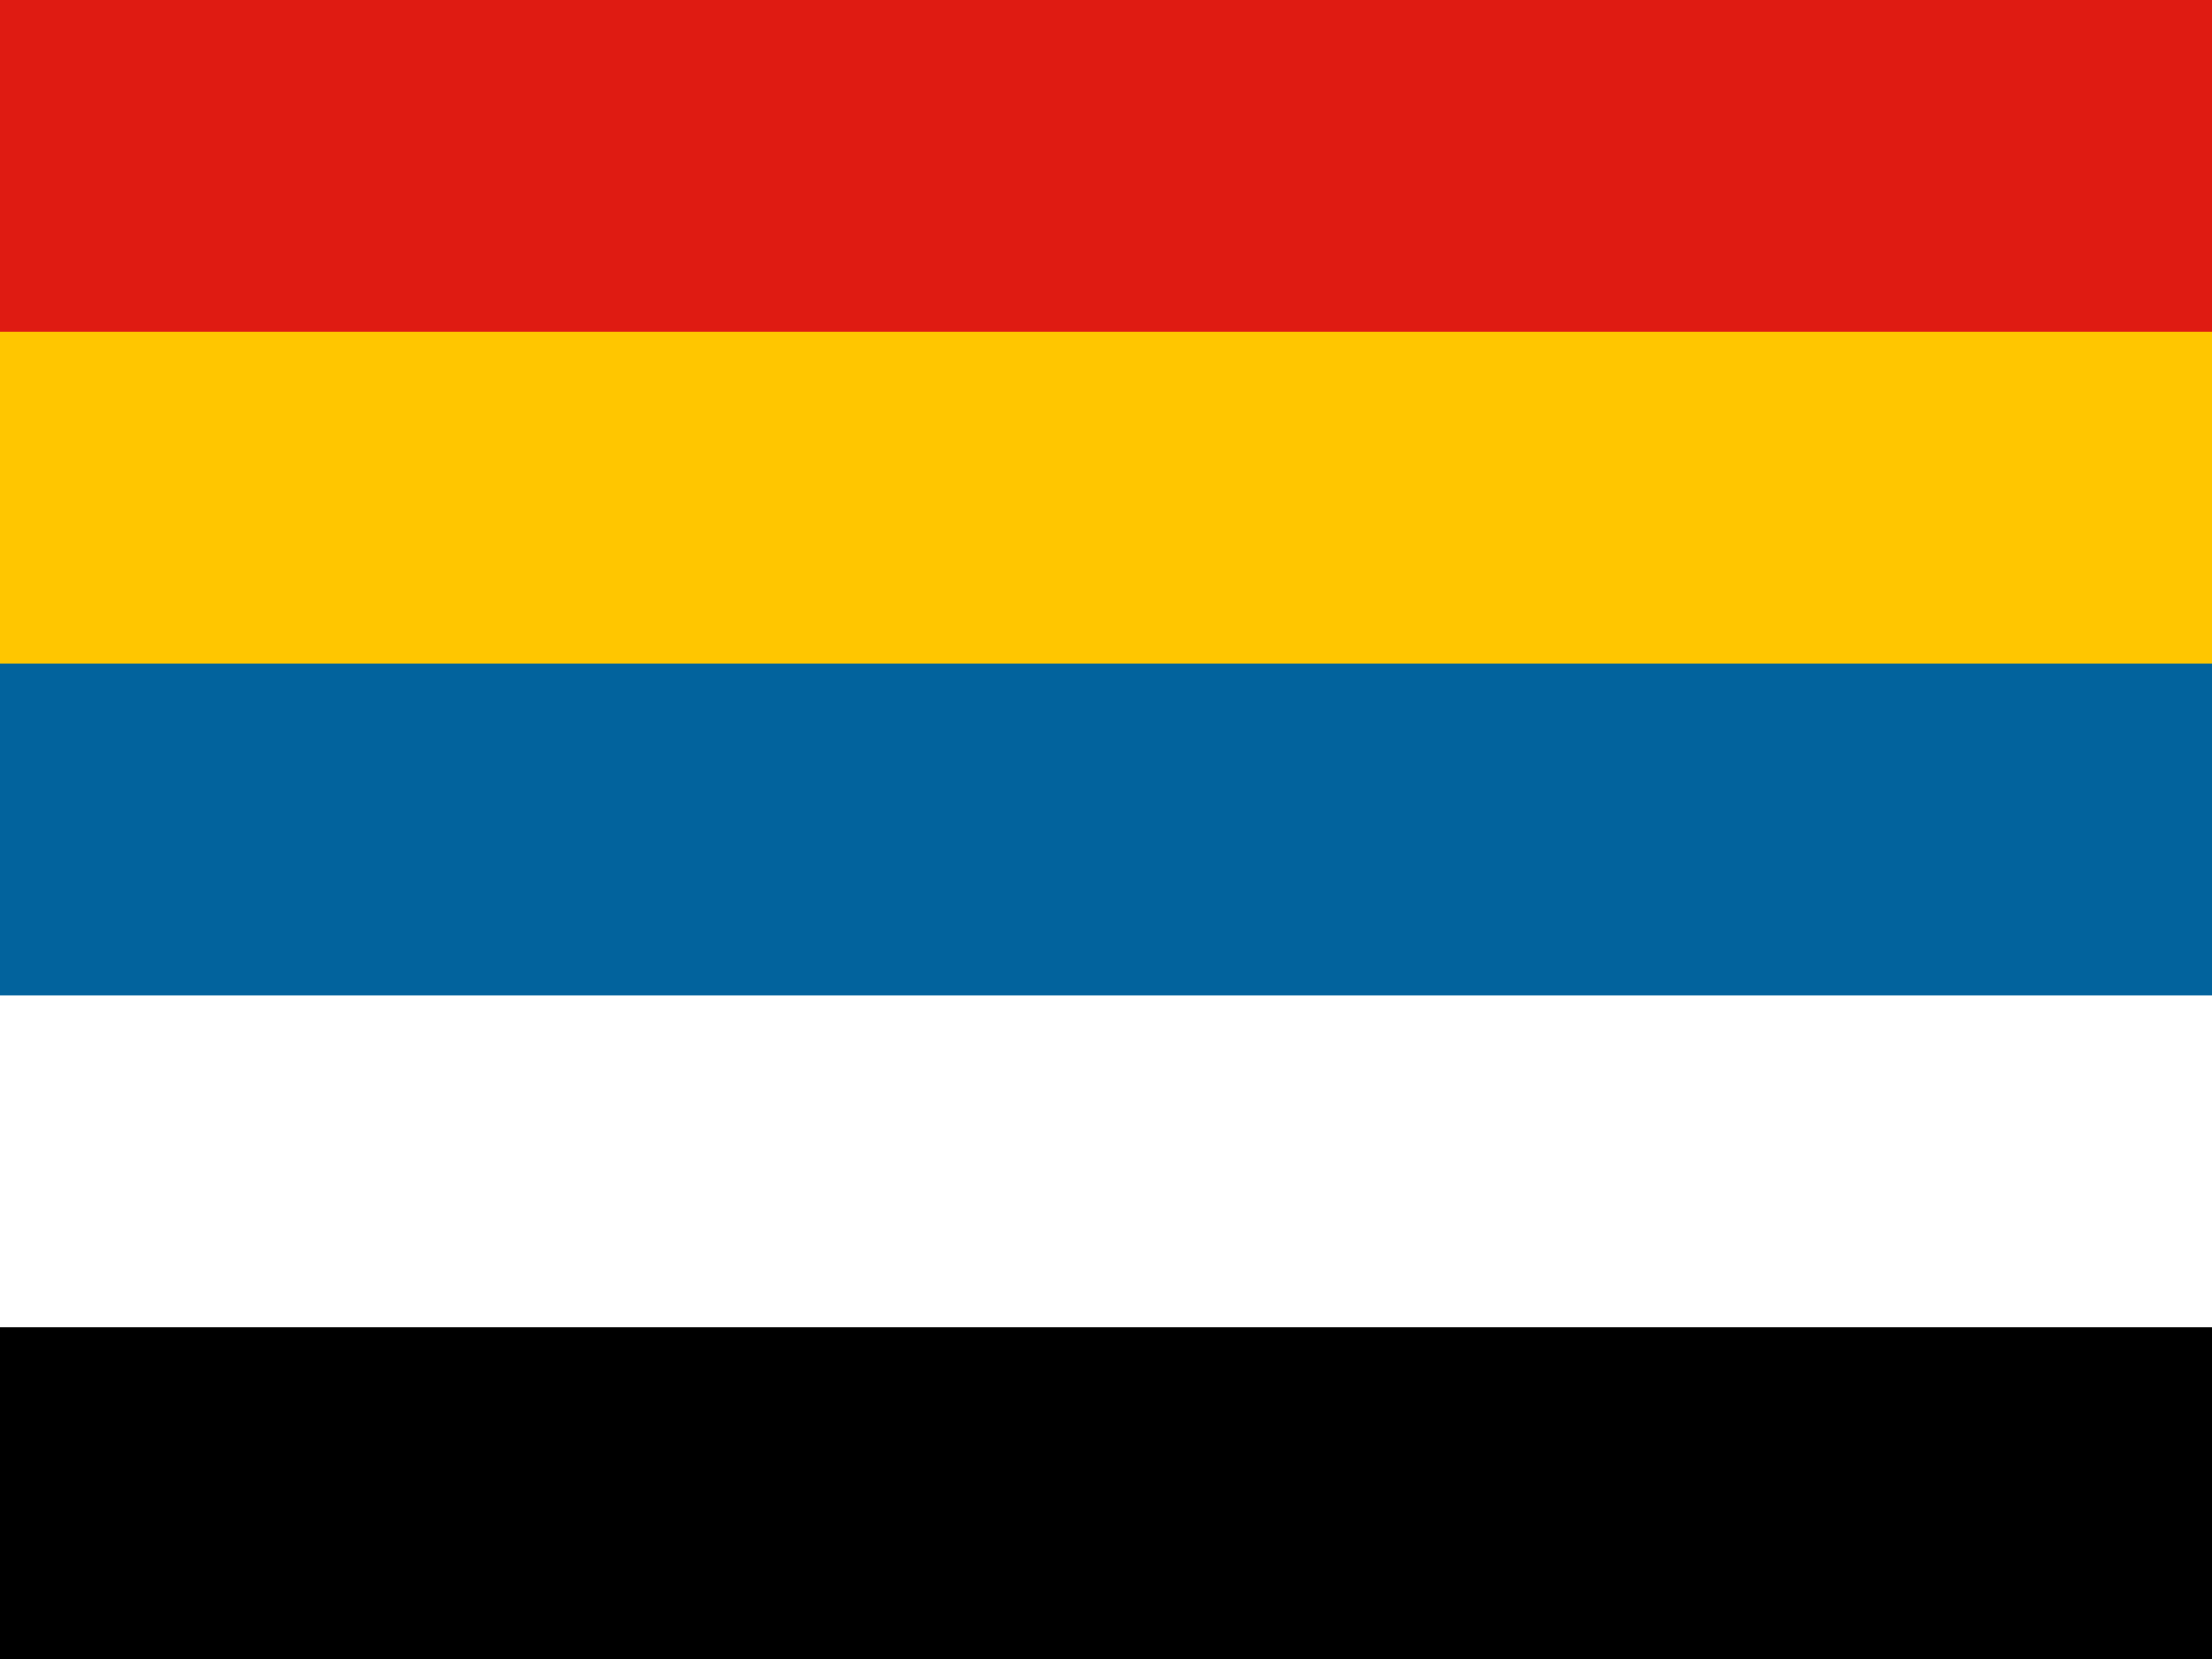
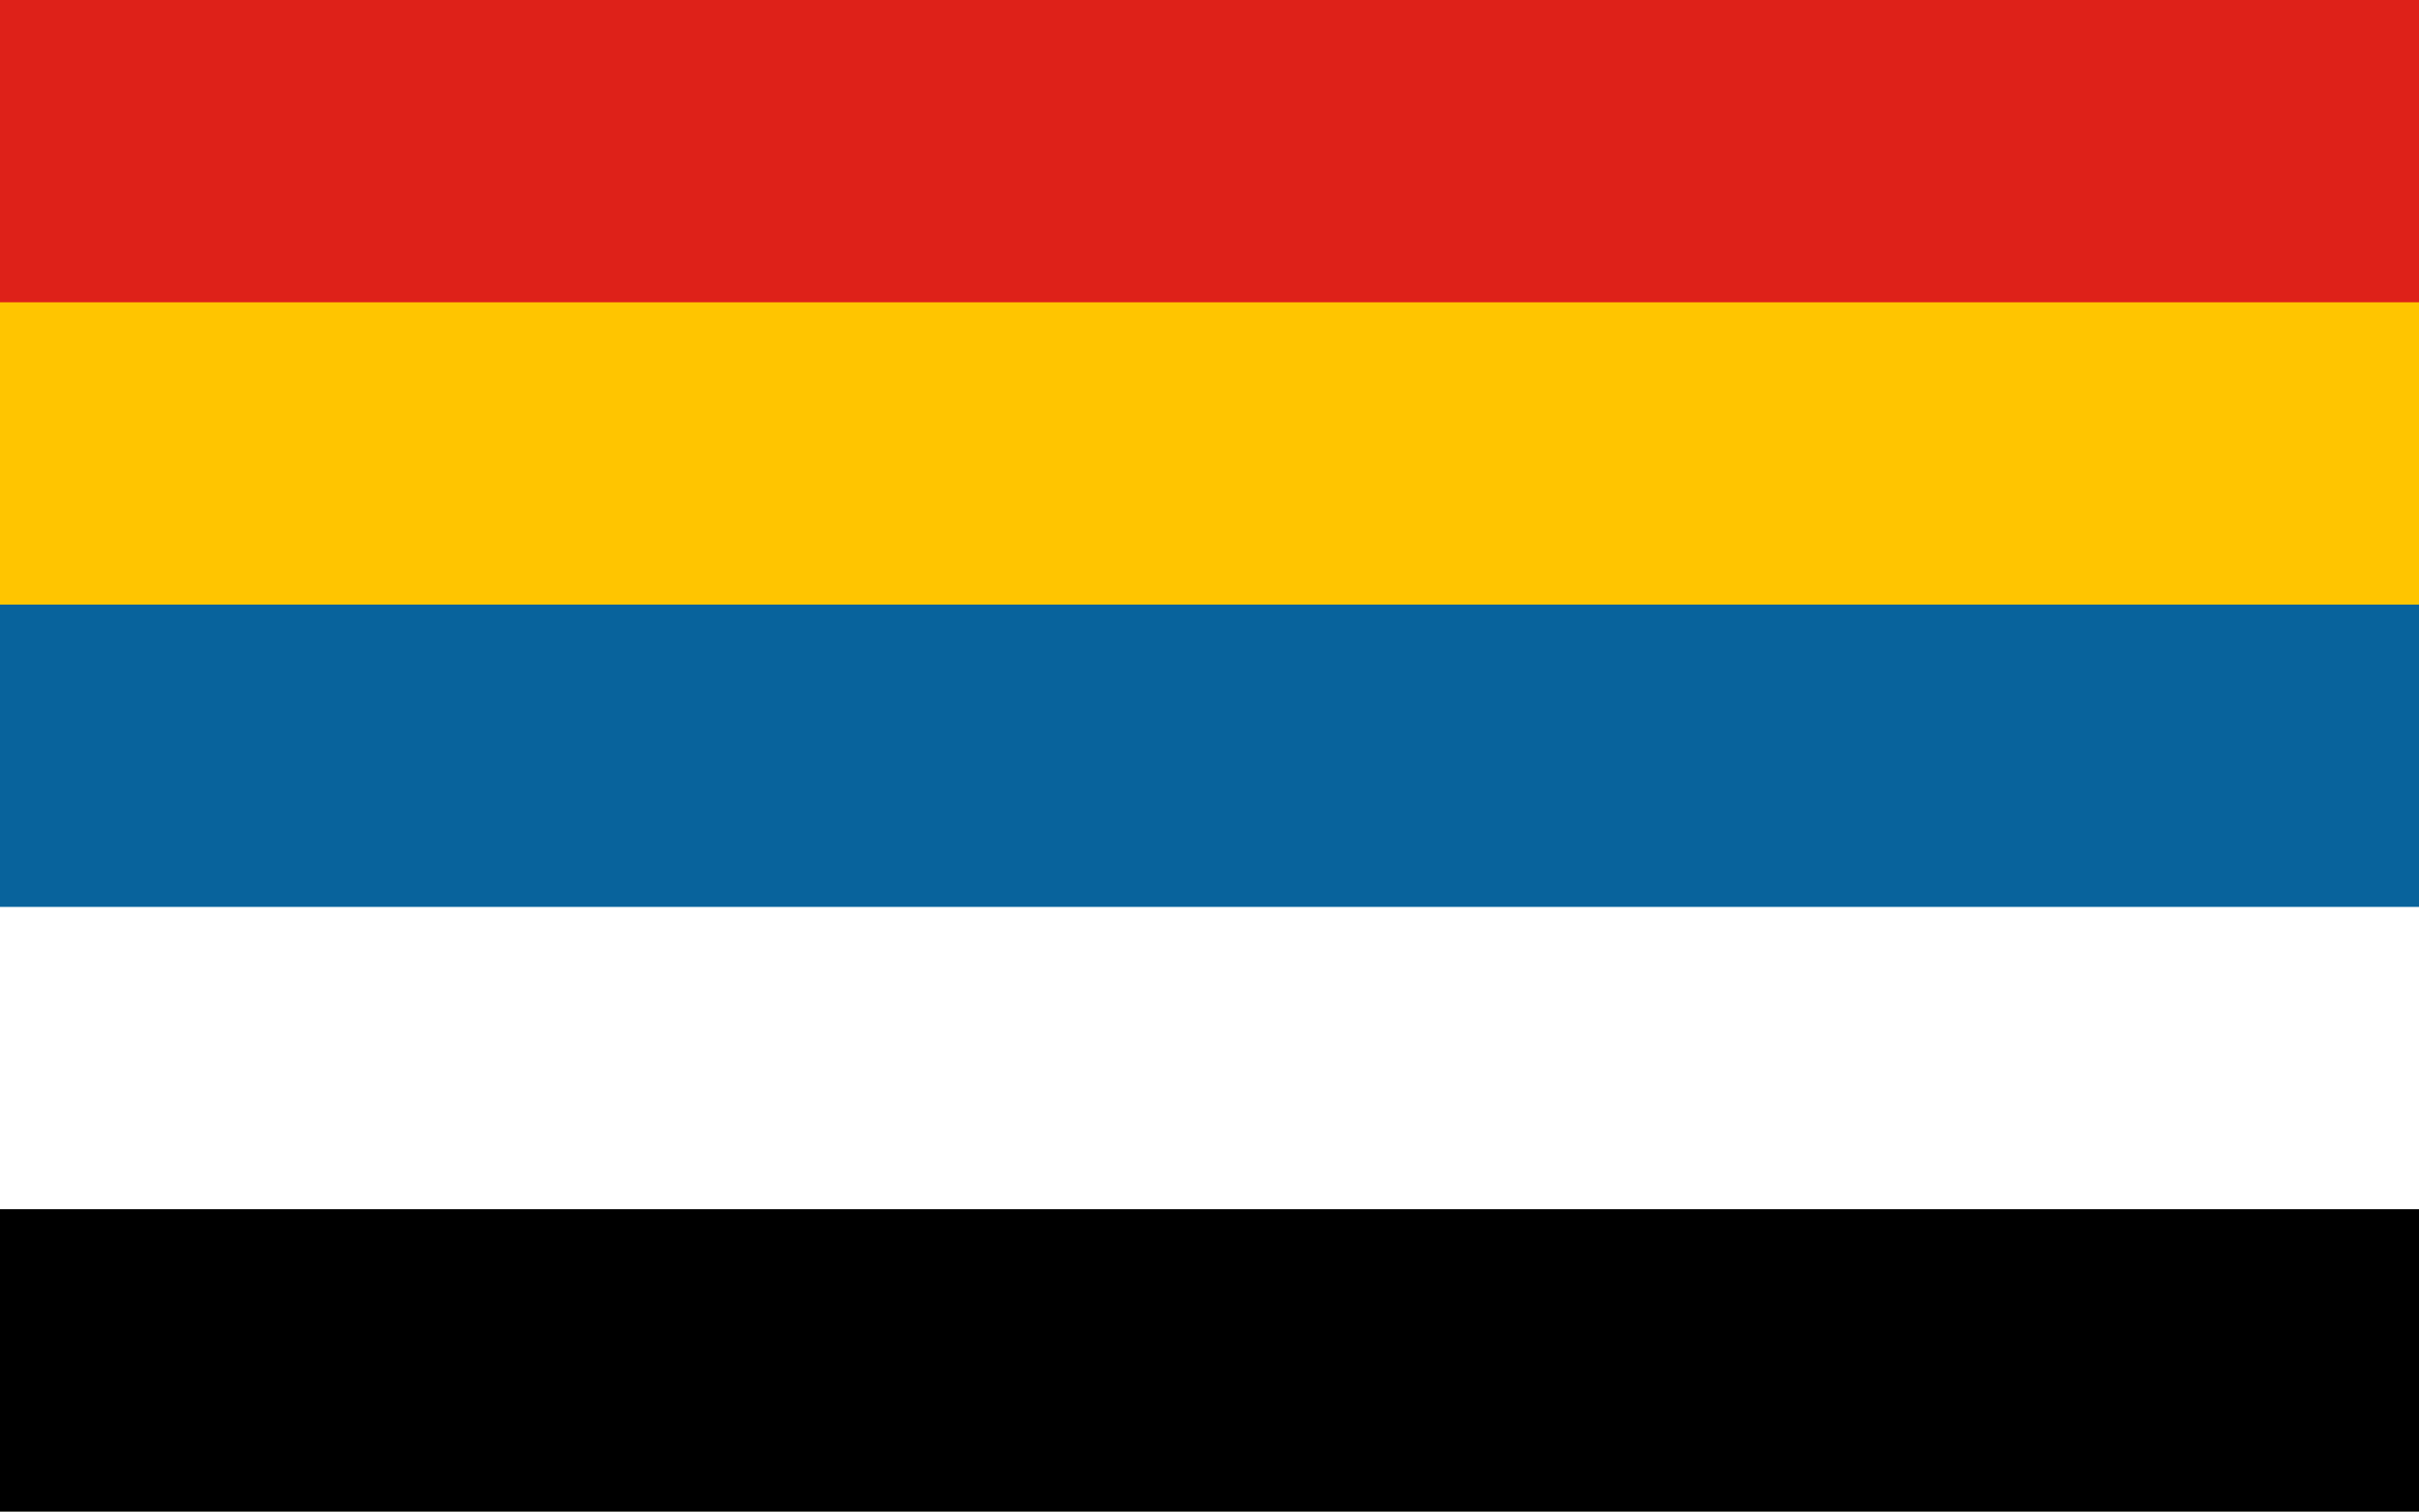
- <svg xmlns="http://www.w3.org/2000/svg" viewBox="0 0 640 480">
-   <rect y="0" width="640" height="96.5" fill="#df1b12" />
-   <rect y="96" width="640" height="96.5" fill="#ffc600" />
-   <rect y="192" width="640" height="96.5" fill="#02639d" />
-   <rect y="288" width="640" height="96.5" fill="#fff" />
-   <rect y="384" width="640" height="96.5" fill="#000" />
+ <svg xmlns="http://www.w3.org/2000/svg" width="960" height="600">
+   <path fill="#de2119" d="M0 0h960v600H0z" />
+   <path fill="#ffc500" d="M0 120h960v480H0z" />
+   <path fill="#08639c" d="M0 240h960v360H0z" />
+   <path fill="#fff" d="M0 360h960v240H0z" />
+   <path d="M0 480h960v120H0z" />
</svg>
